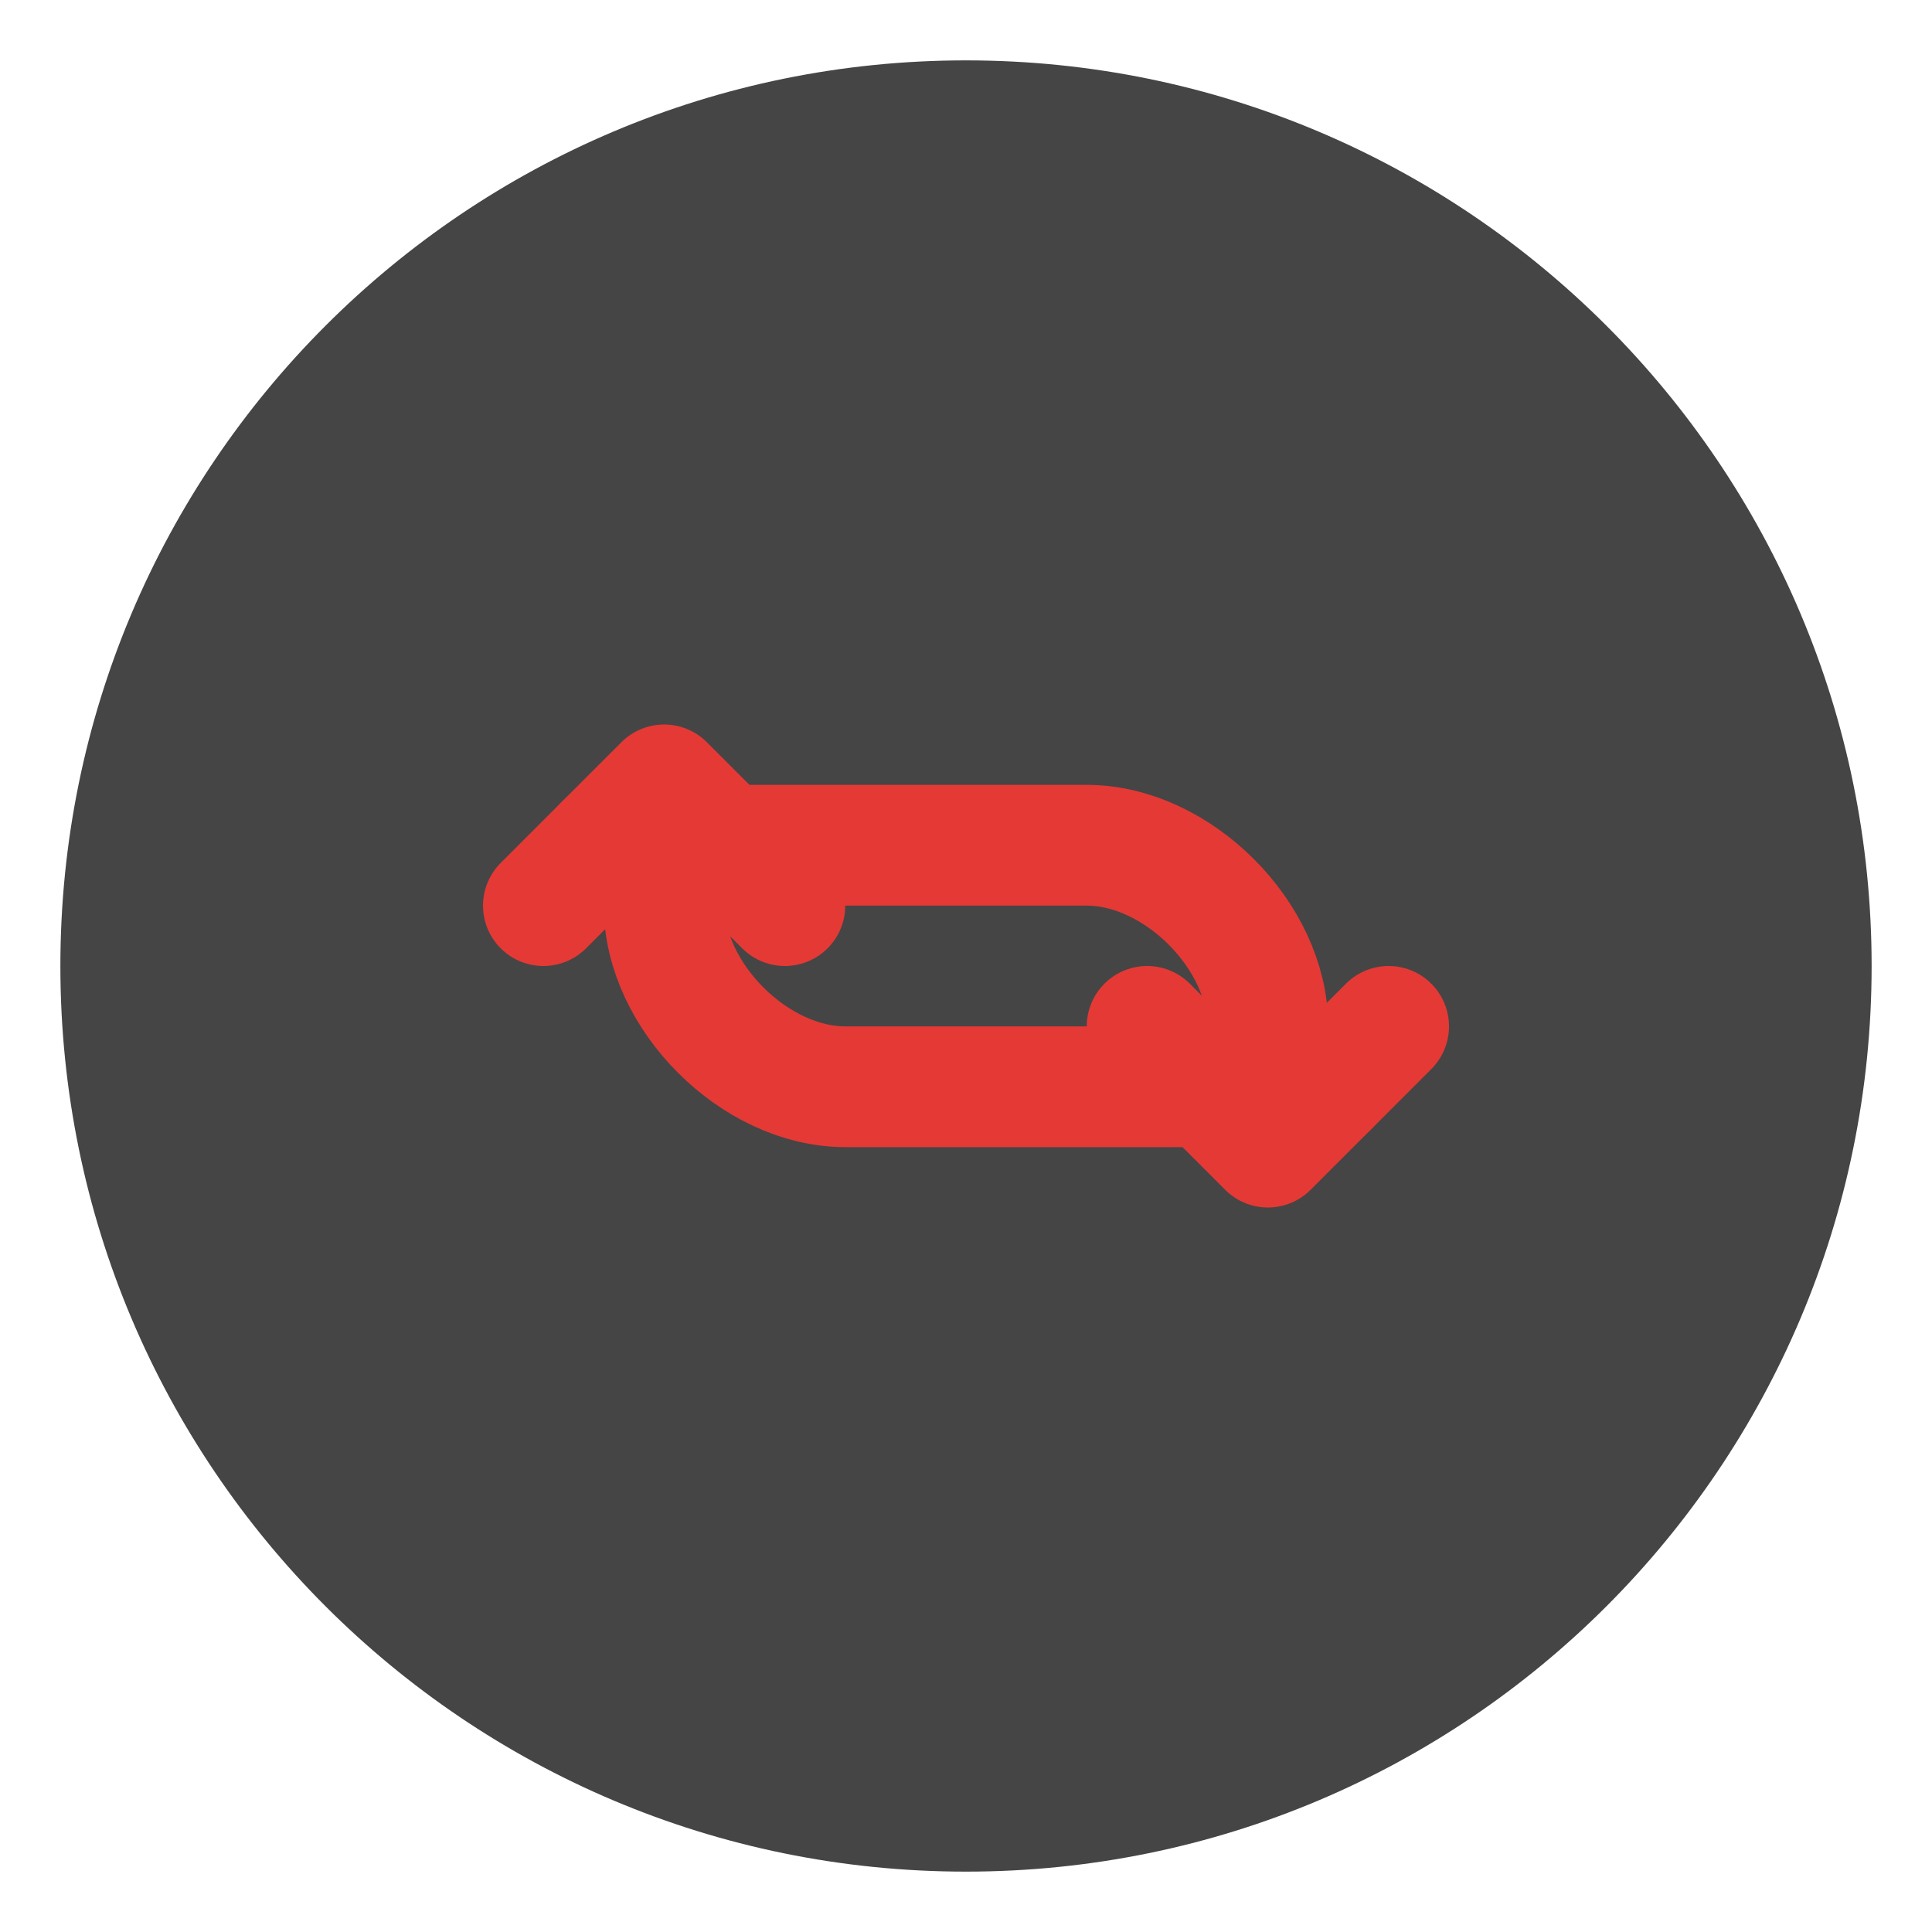
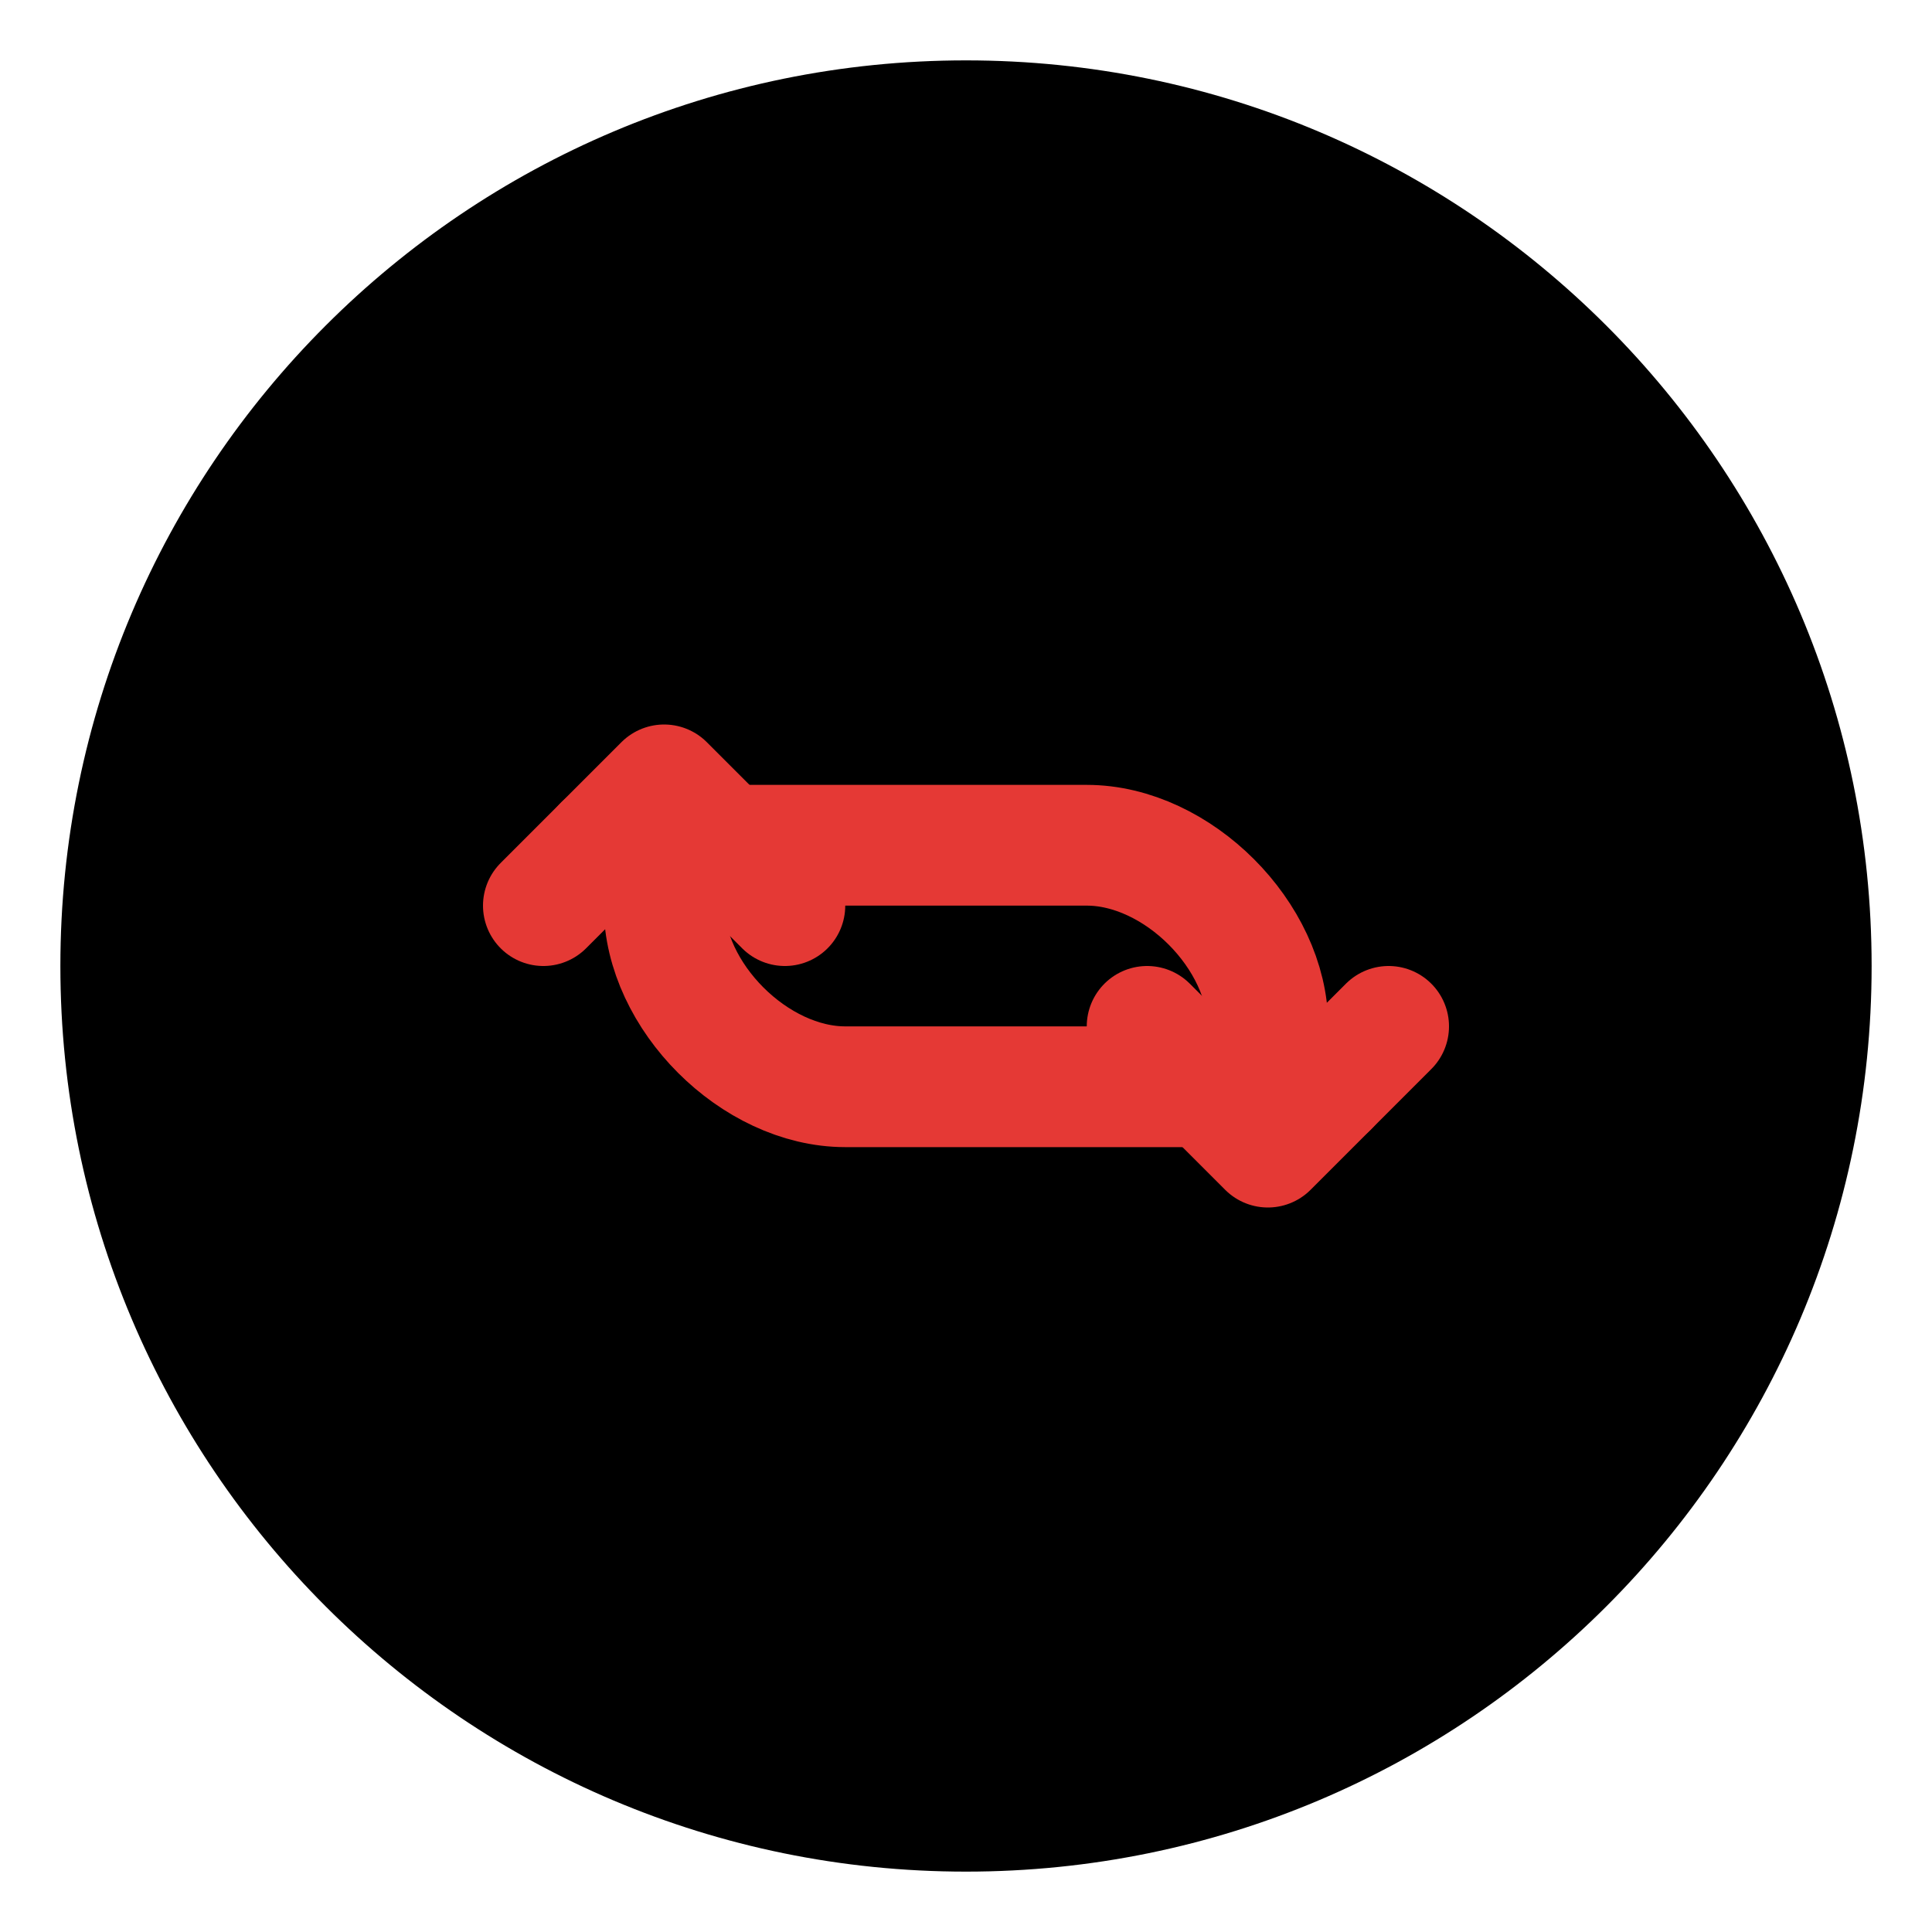
<svg xmlns="http://www.w3.org/2000/svg" viewBox="0 0 64 64" width="64" height="64" role="img" aria-label="Loop / Repeat">
-   <circle cx="32" cy="32" r="30" fill="#454545" />
+   <circle cx="32" cy="32" r="30" fill="#000000" />
  <path d="M20 28h16c3 0 6 3 6 6v2" fill="none" stroke="#E53935" stroke-width="4" stroke-linecap="round" stroke-linejoin="round" />
  <polyline points="38,34 42,38 46,34" fill="none" stroke="#E53935" stroke-width="4" stroke-linecap="round" stroke-linejoin="round" />
  <path d="M44 36H28c-3 0-6-3-6-6v-2" fill="none" stroke="#E53935" stroke-width="4" stroke-linecap="round" stroke-linejoin="round" />
  <polyline points="26,30 22,26 18,30" fill="none" stroke="#E53935" stroke-width="4" stroke-linecap="round" stroke-linejoin="round" />
</svg>
